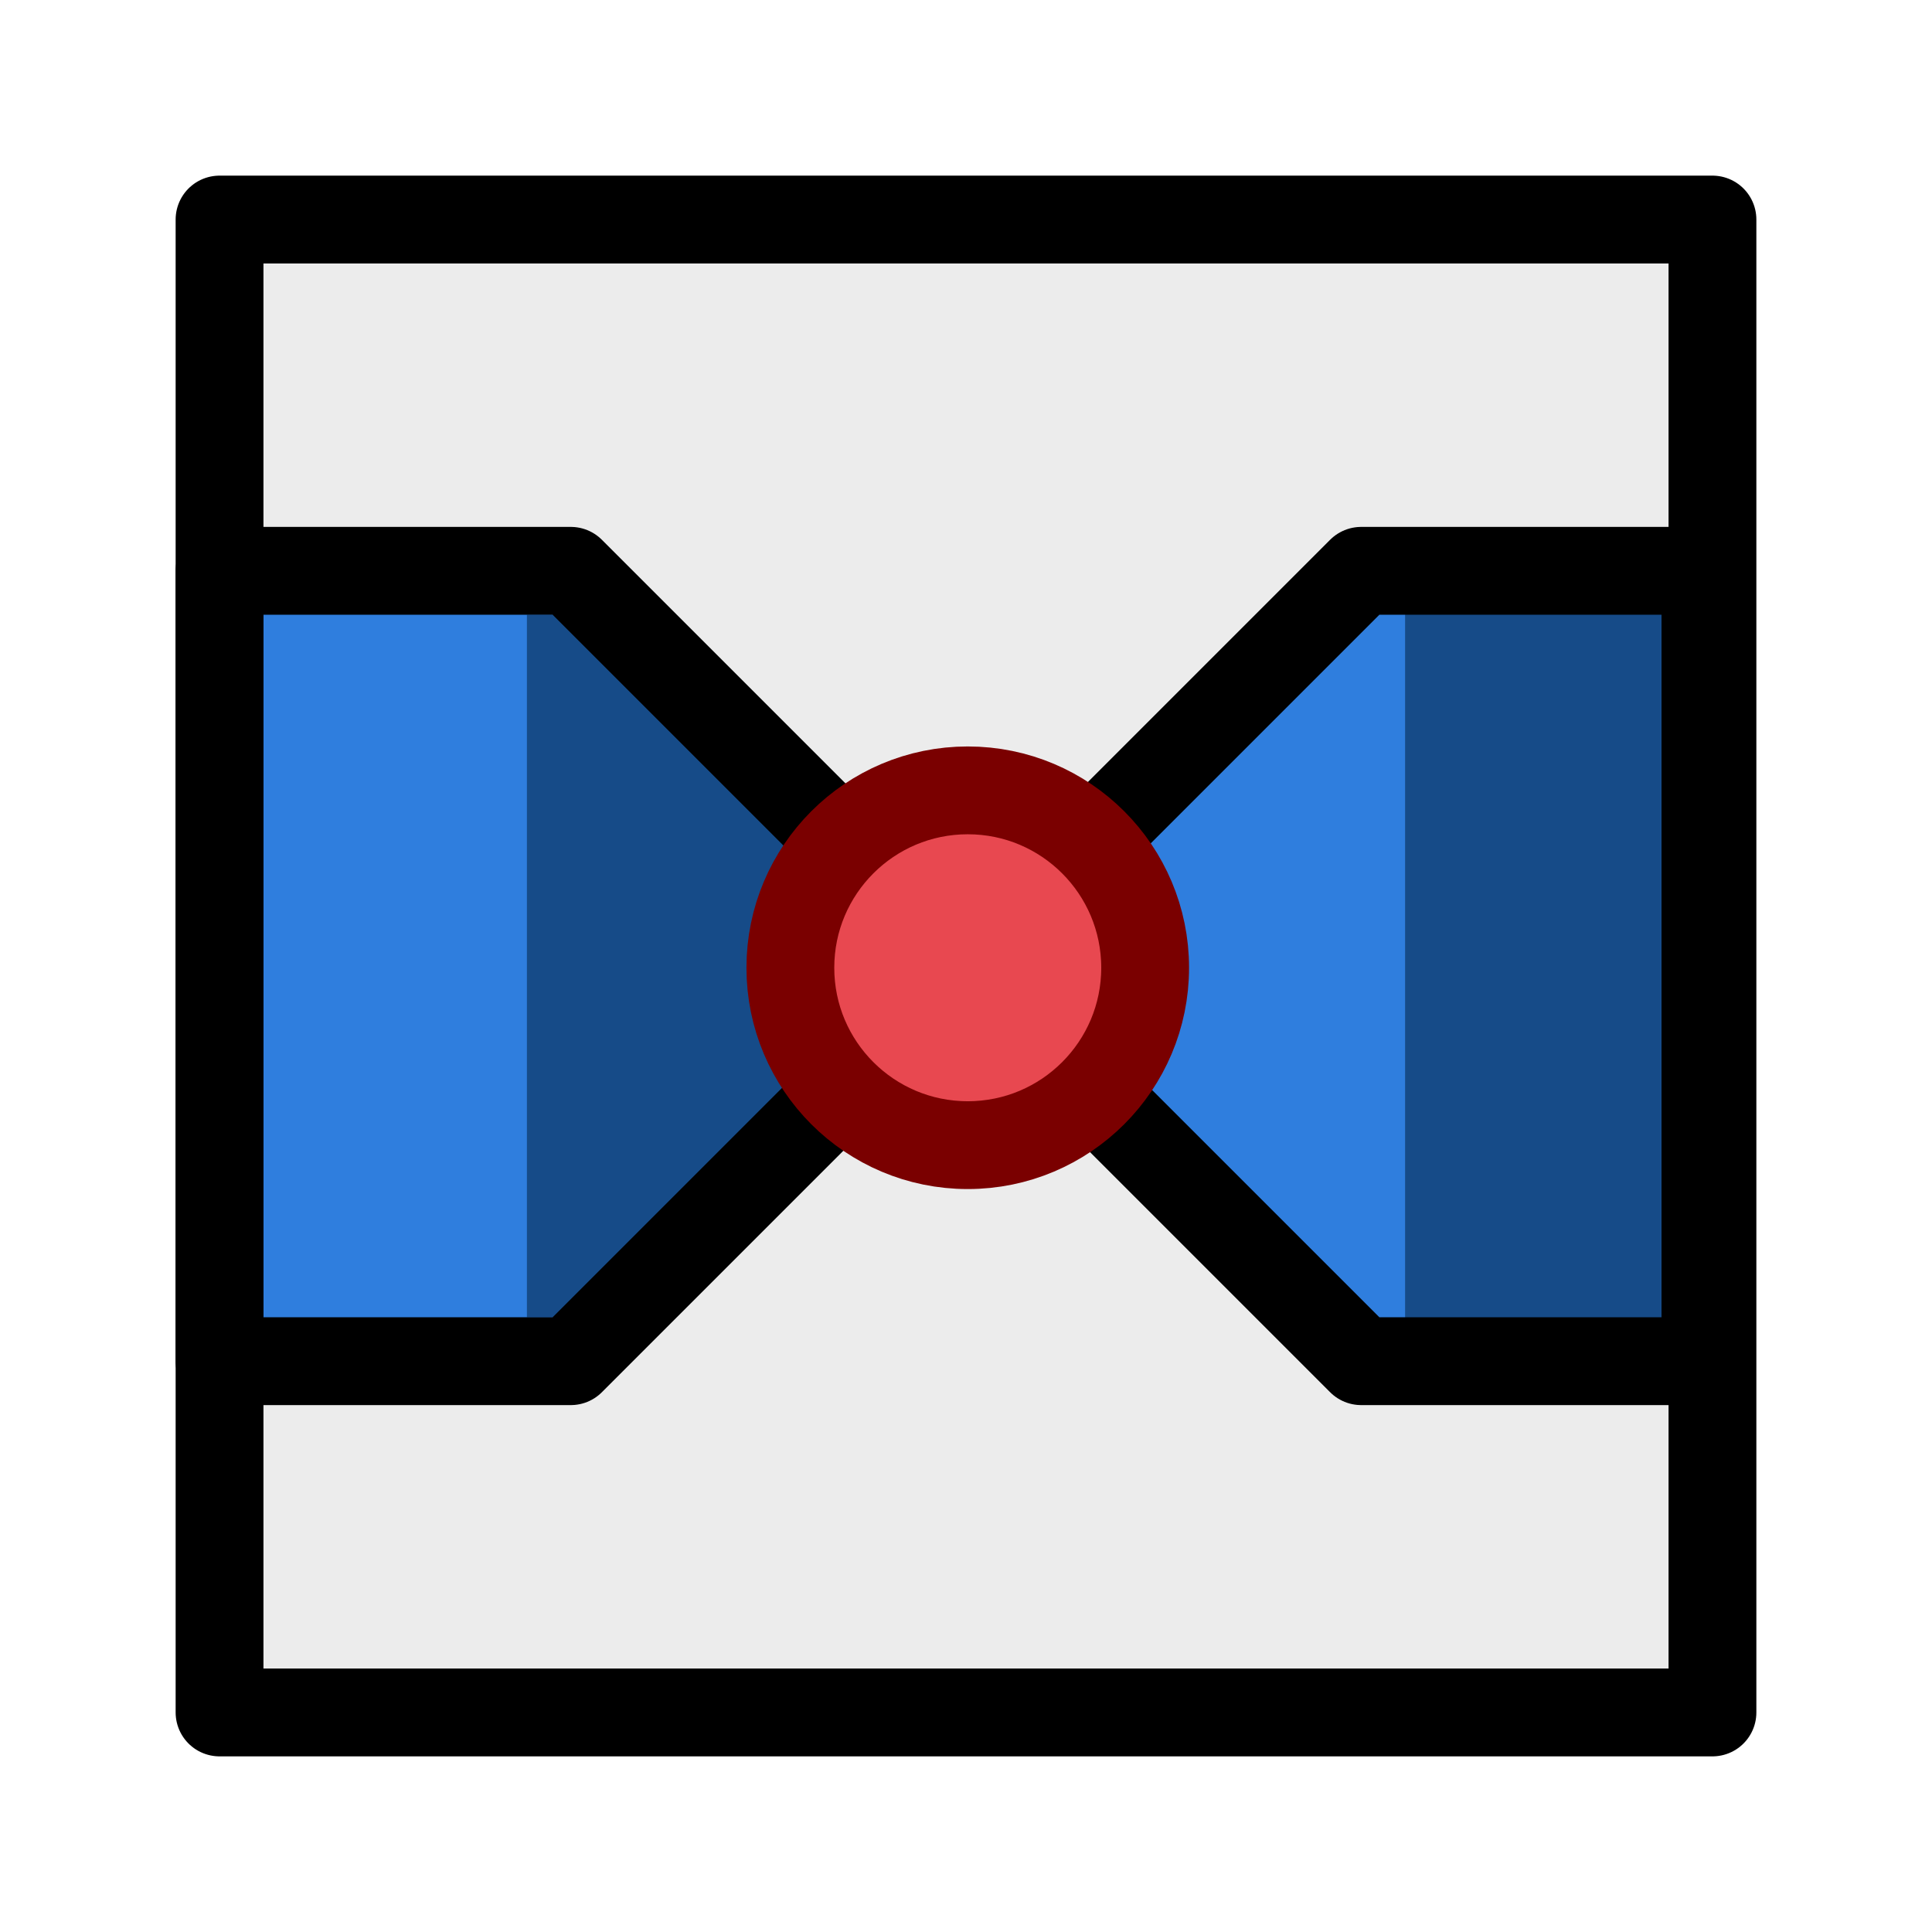
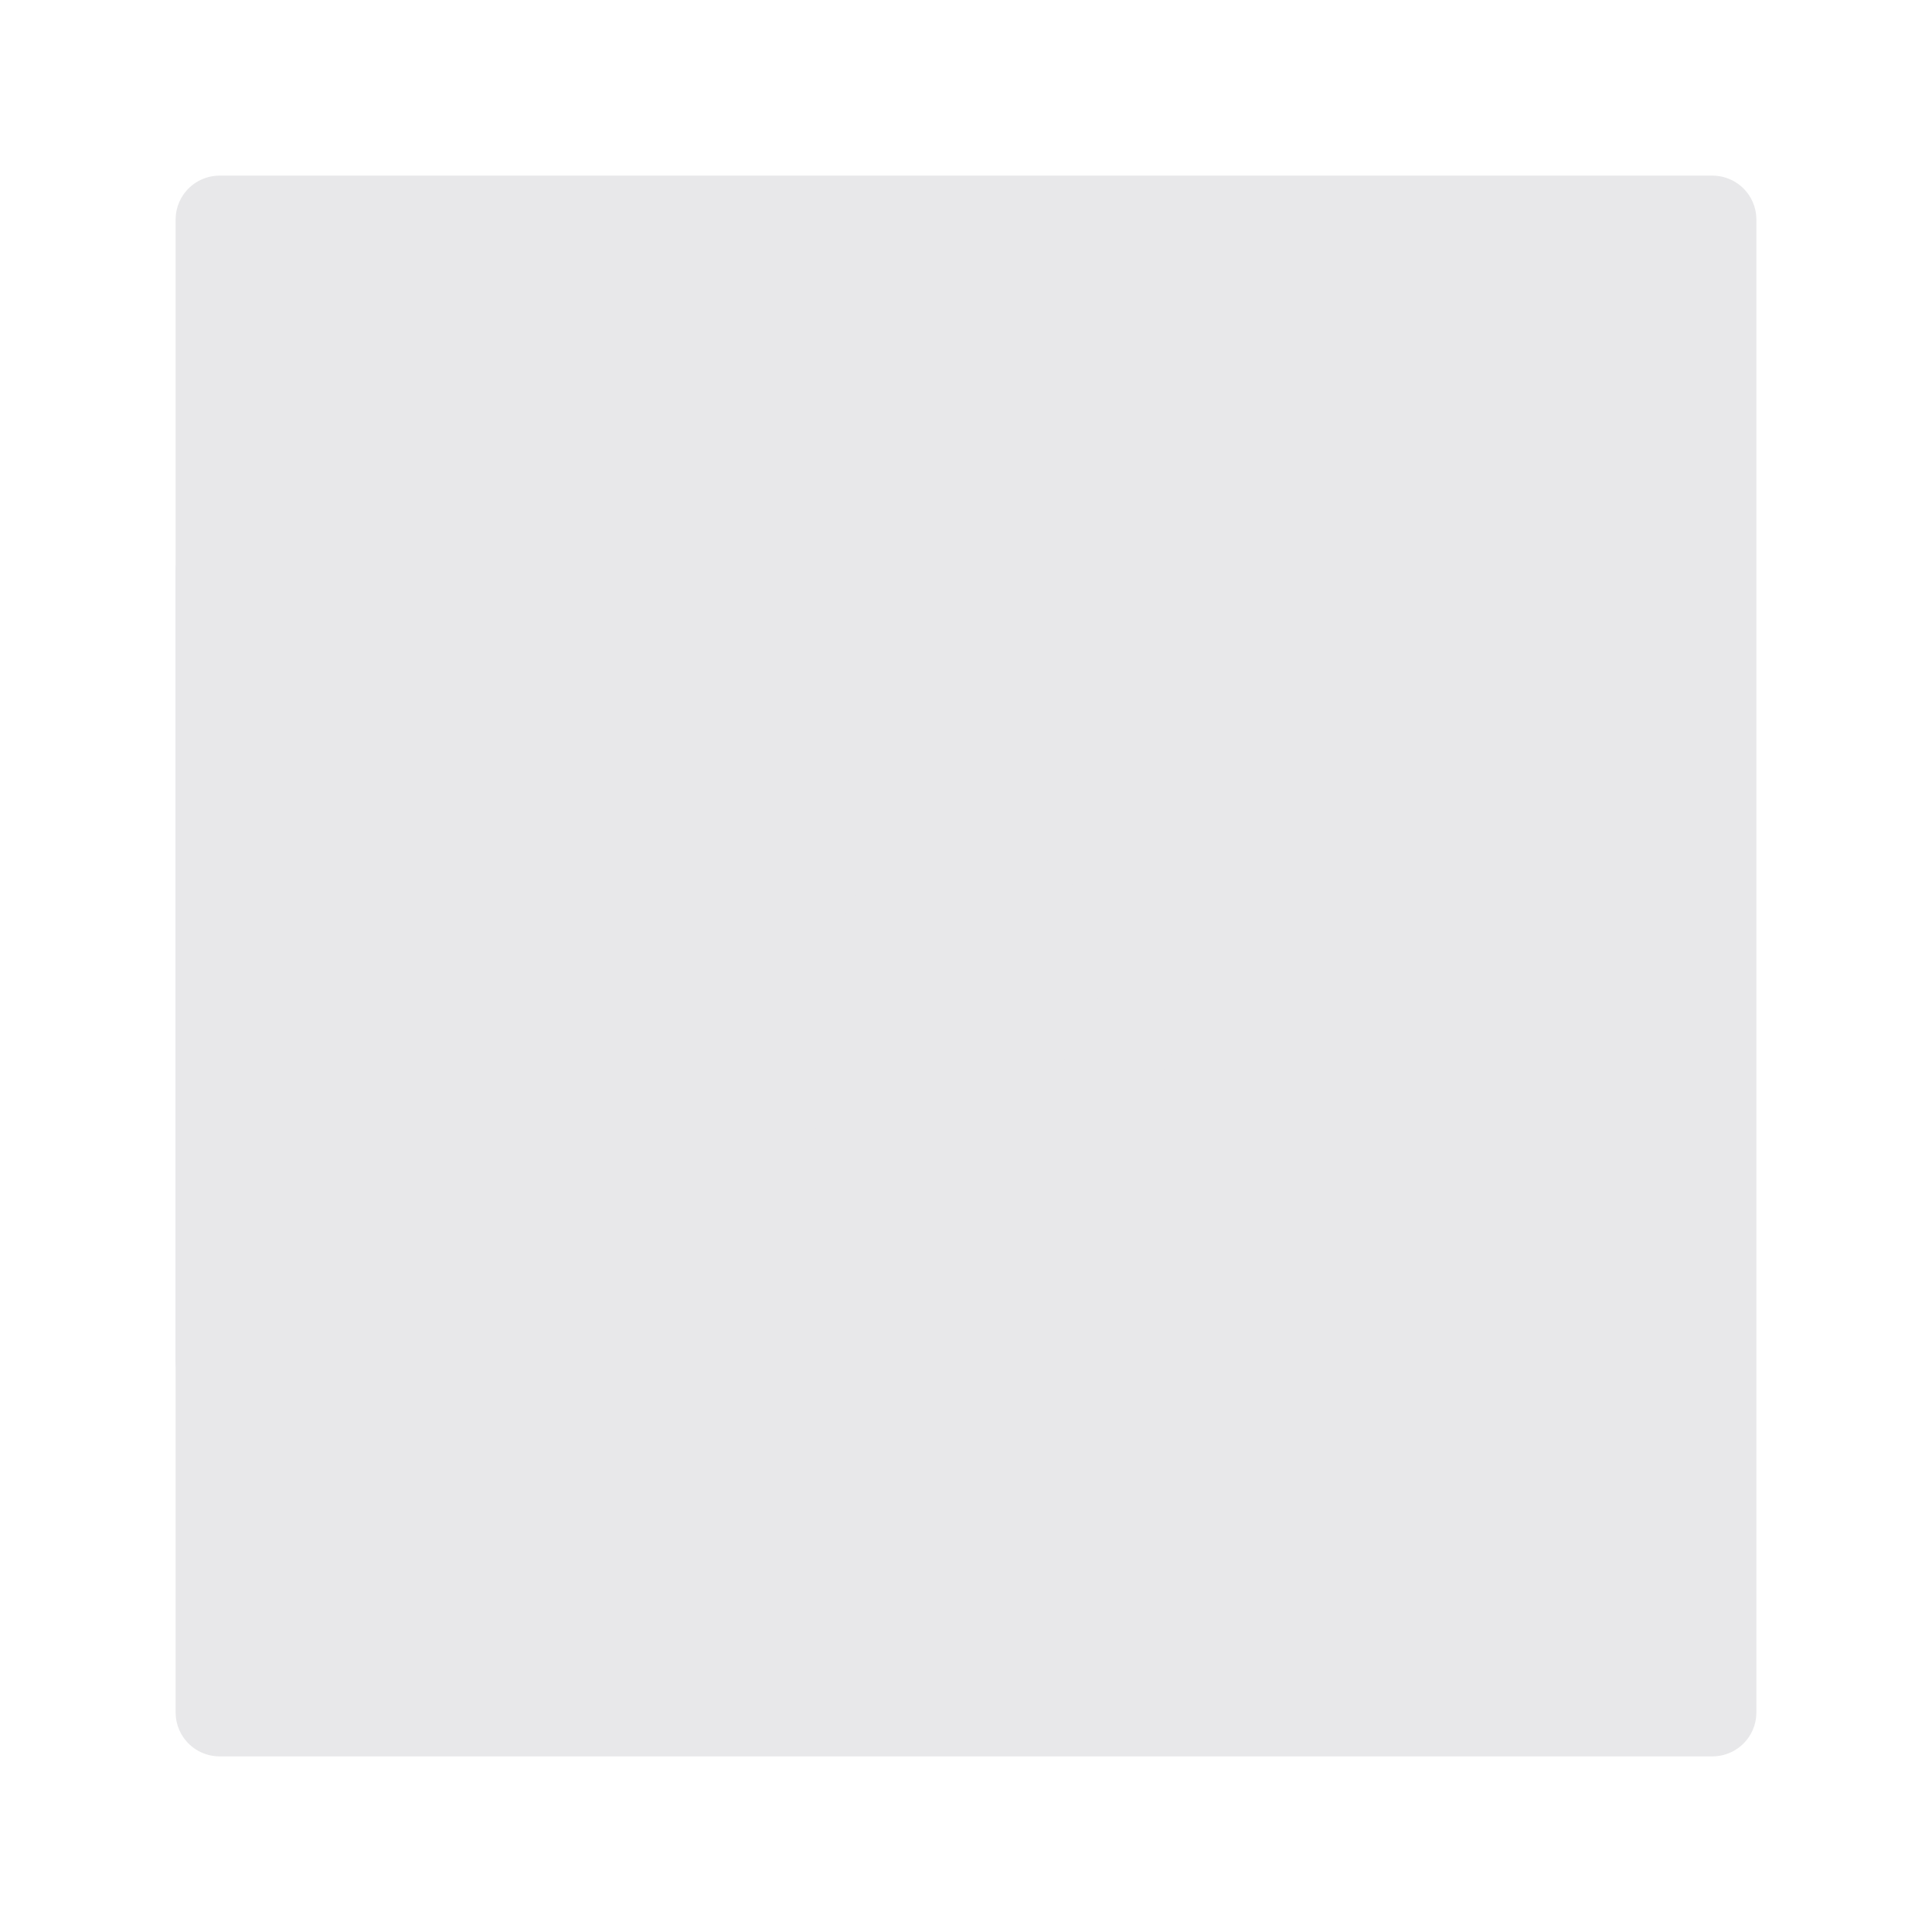
<svg xmlns="http://www.w3.org/2000/svg" xml:space="preserve" style="fill-rule:evenodd;clip-rule:evenodd;stroke-linecap:round;stroke-linejoin:round" viewBox="0 0 22 22">
-   <path d="M2.5 2.5h17v17h-17z" style="fill:#ececec;fill-opacity:.99" />
-   <path d="M6.63 6.63H3v8.75h3.63" style="fill:#2f7ede" />
-   <path d="M6 15V7h.63L11 11l-4.5 4H6ZM15.5 6.5h4l-.08 9H15.5" style="fill:#164b88" />
-   <path d="M16 15.38V6.62h-.5L11 11l4.5 4.38h.5Z" style="fill:#2f7ede" />
-   <path d="M6.5 6.5 11 11l-4.5 4.5h-4v-9h4ZM15.5 15.5 11 11l4.5-4.5h3.92v9H15.5" style="fill:none;stroke:#000;stroke-width:1px" />
-   <path d="M2.5 2.5h17v17h-17z" style="fill:none;fill-rule:nonzero;stroke:#000;stroke-width:1px;stroke-linecap:butt" />
-   <circle cx="11.02" cy="11.02" r="2.02" style="fill:#e84850" />
-   <circle cx="11.02" cy="11.02" r="2.02" style="fill:none;stroke:#7a0000;stroke-width:1px" />
+   <path d="M2.5 2.5h17v17h-17z" style="fill: #E8E8EA;fill-opacity:.99" />
+   <path d="M6.63 6.63H3v8.75h3.63" style="fill: #E8E8EA" />
+   <path d="M6 15V7h.63L11 11l-4.5 4H6ZM15.5 6.5h4l-.08 9H15.5" style="fill: #E8E8EA" />
+   <path d="M16 15.38V6.62h-.5L11 11l4.5 4.38h.5Z" style="fill: #E8E8EA" />
+   <path d="M6.5 6.5 11 11l-4.5 4.5h-4v-9h4ZM15.5 15.5 11 11l4.5-4.5h3.92v9H15.5" style="fill:none;stroke: #E8E8EA;stroke-width:1px" />
+   <path d="M2.5 2.5h17v17h-17z" style="fill:none;fill-rule:nonzero;stroke: #E8E8EA;stroke-width:1px;stroke-linecap:butt" />
+   <circle cx="11.02" cy="11.02" r="2.02" style="fill: #E8E8EA" />
+   <circle cx="11.02" cy="11.02" r="2.02" style="fill:none;stroke: #E8E8EA;stroke-width:1px" />
</svg>
